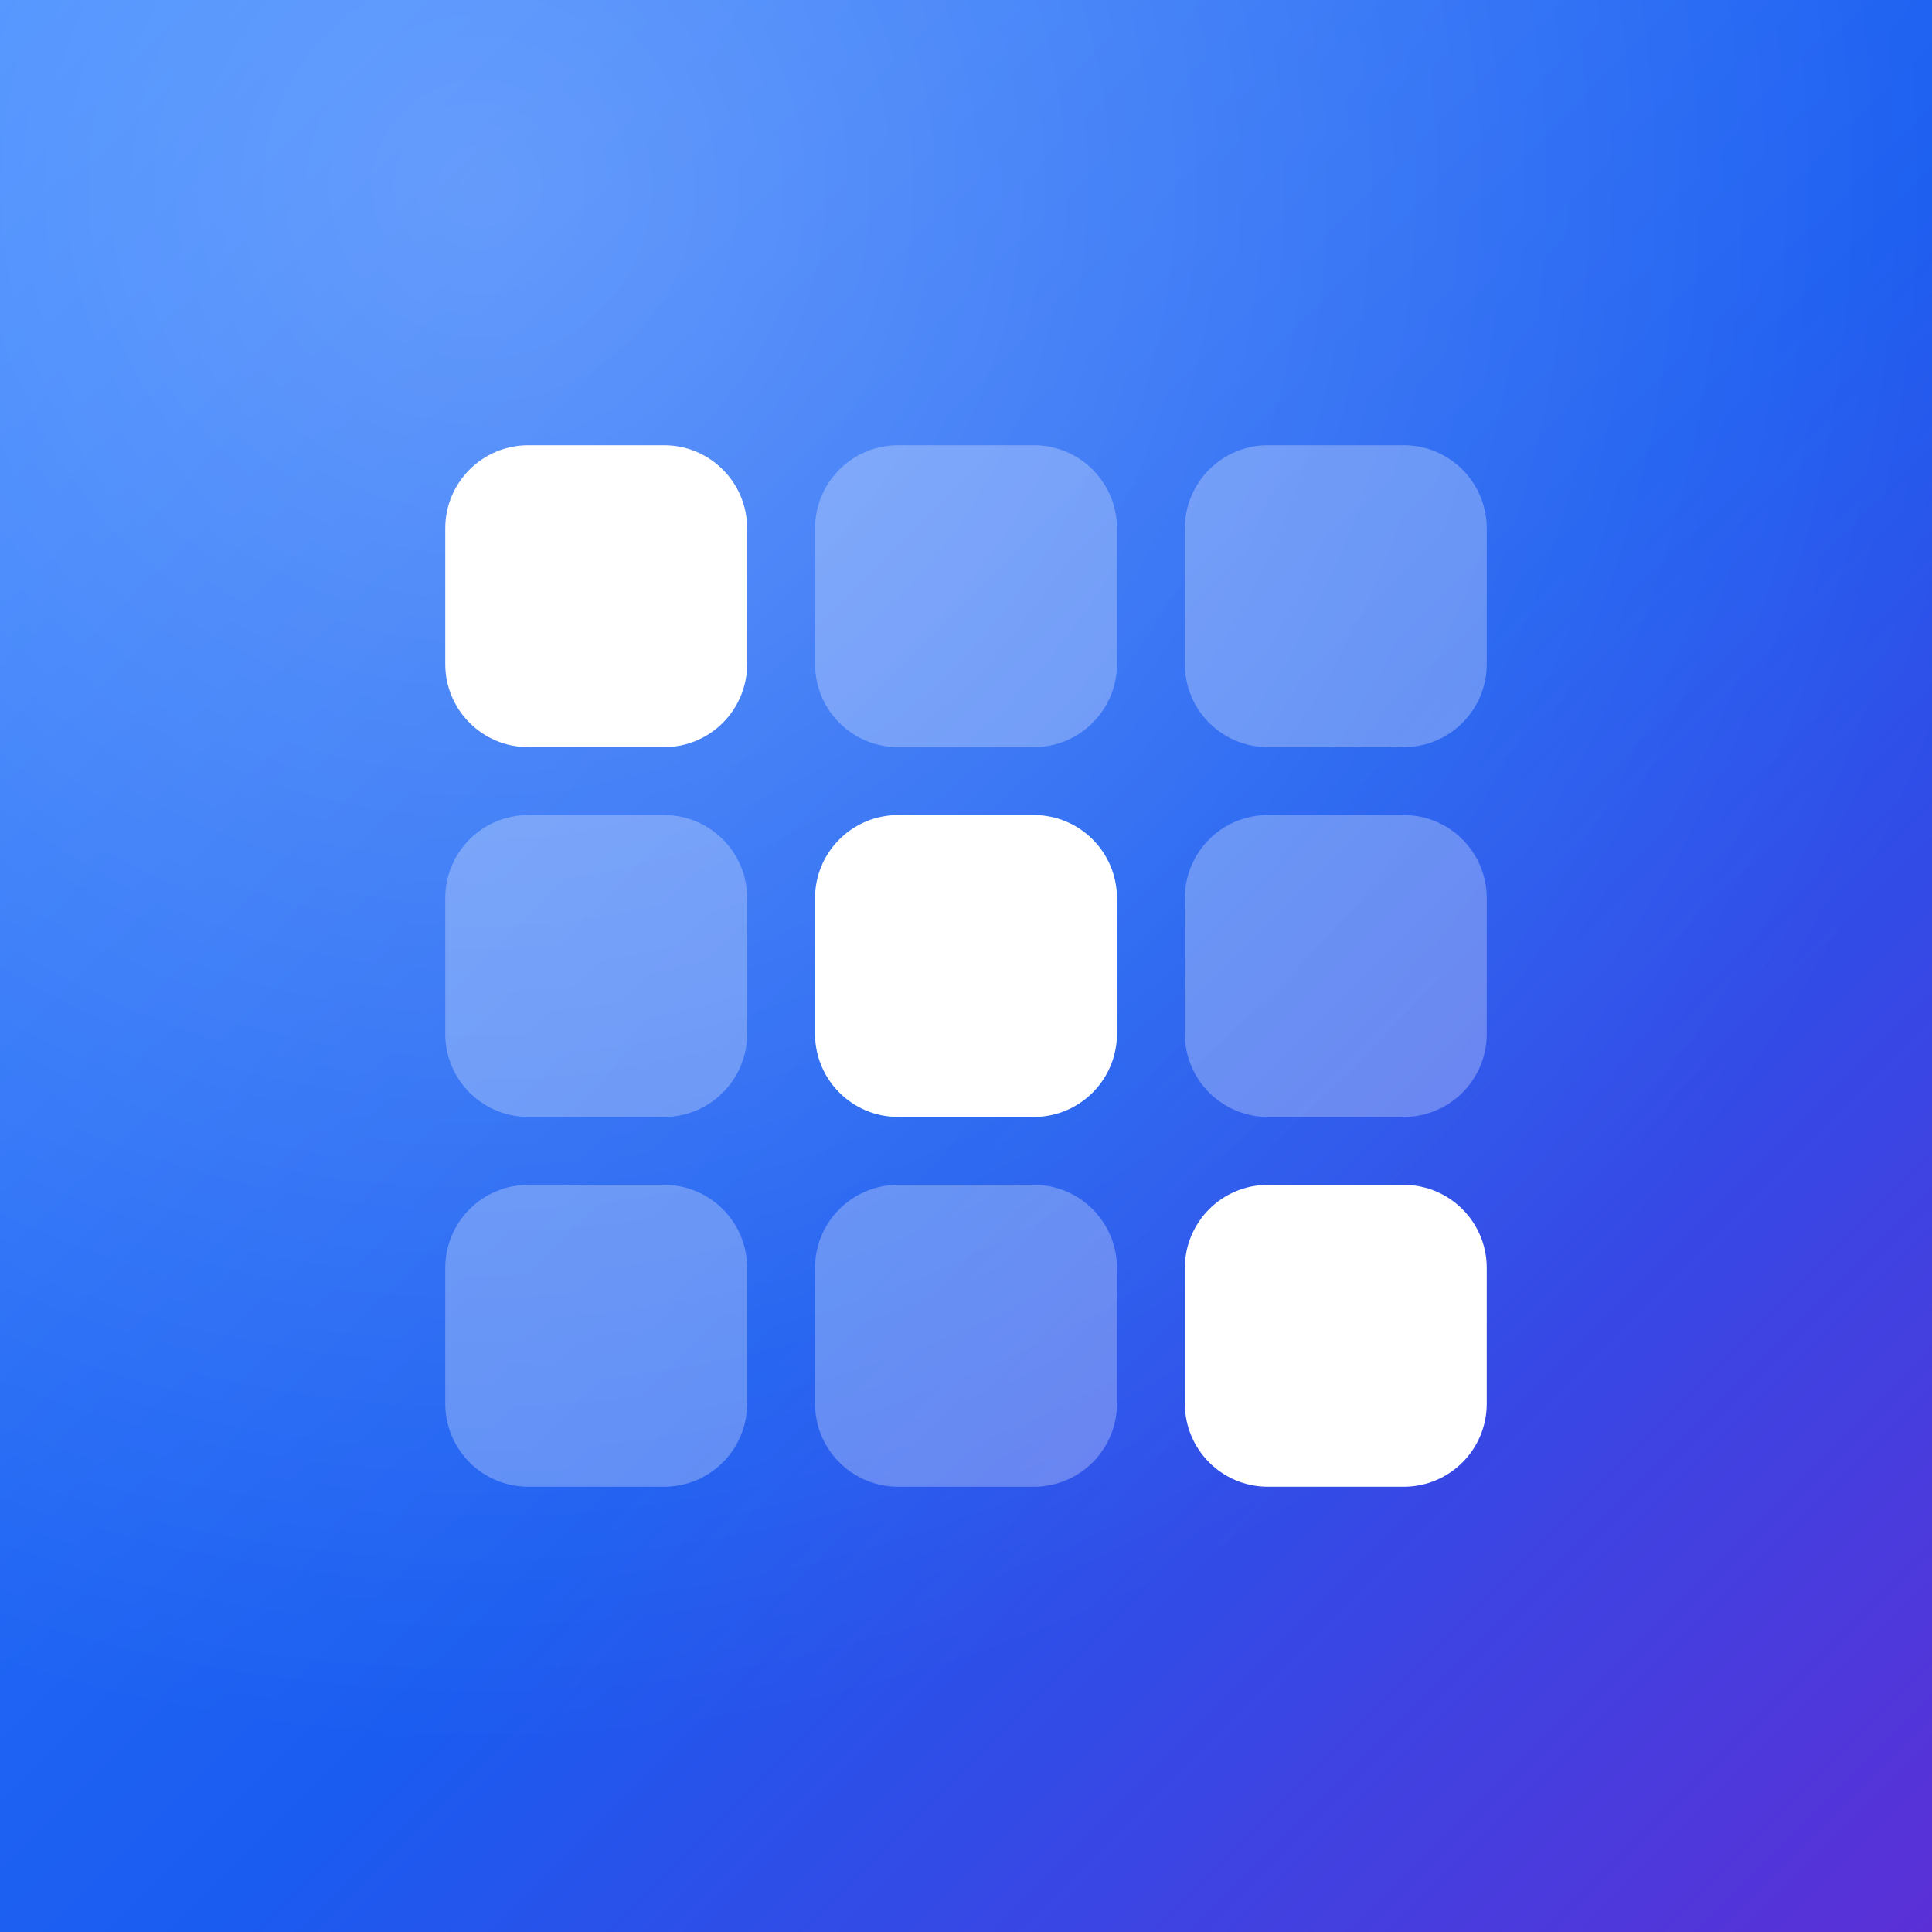
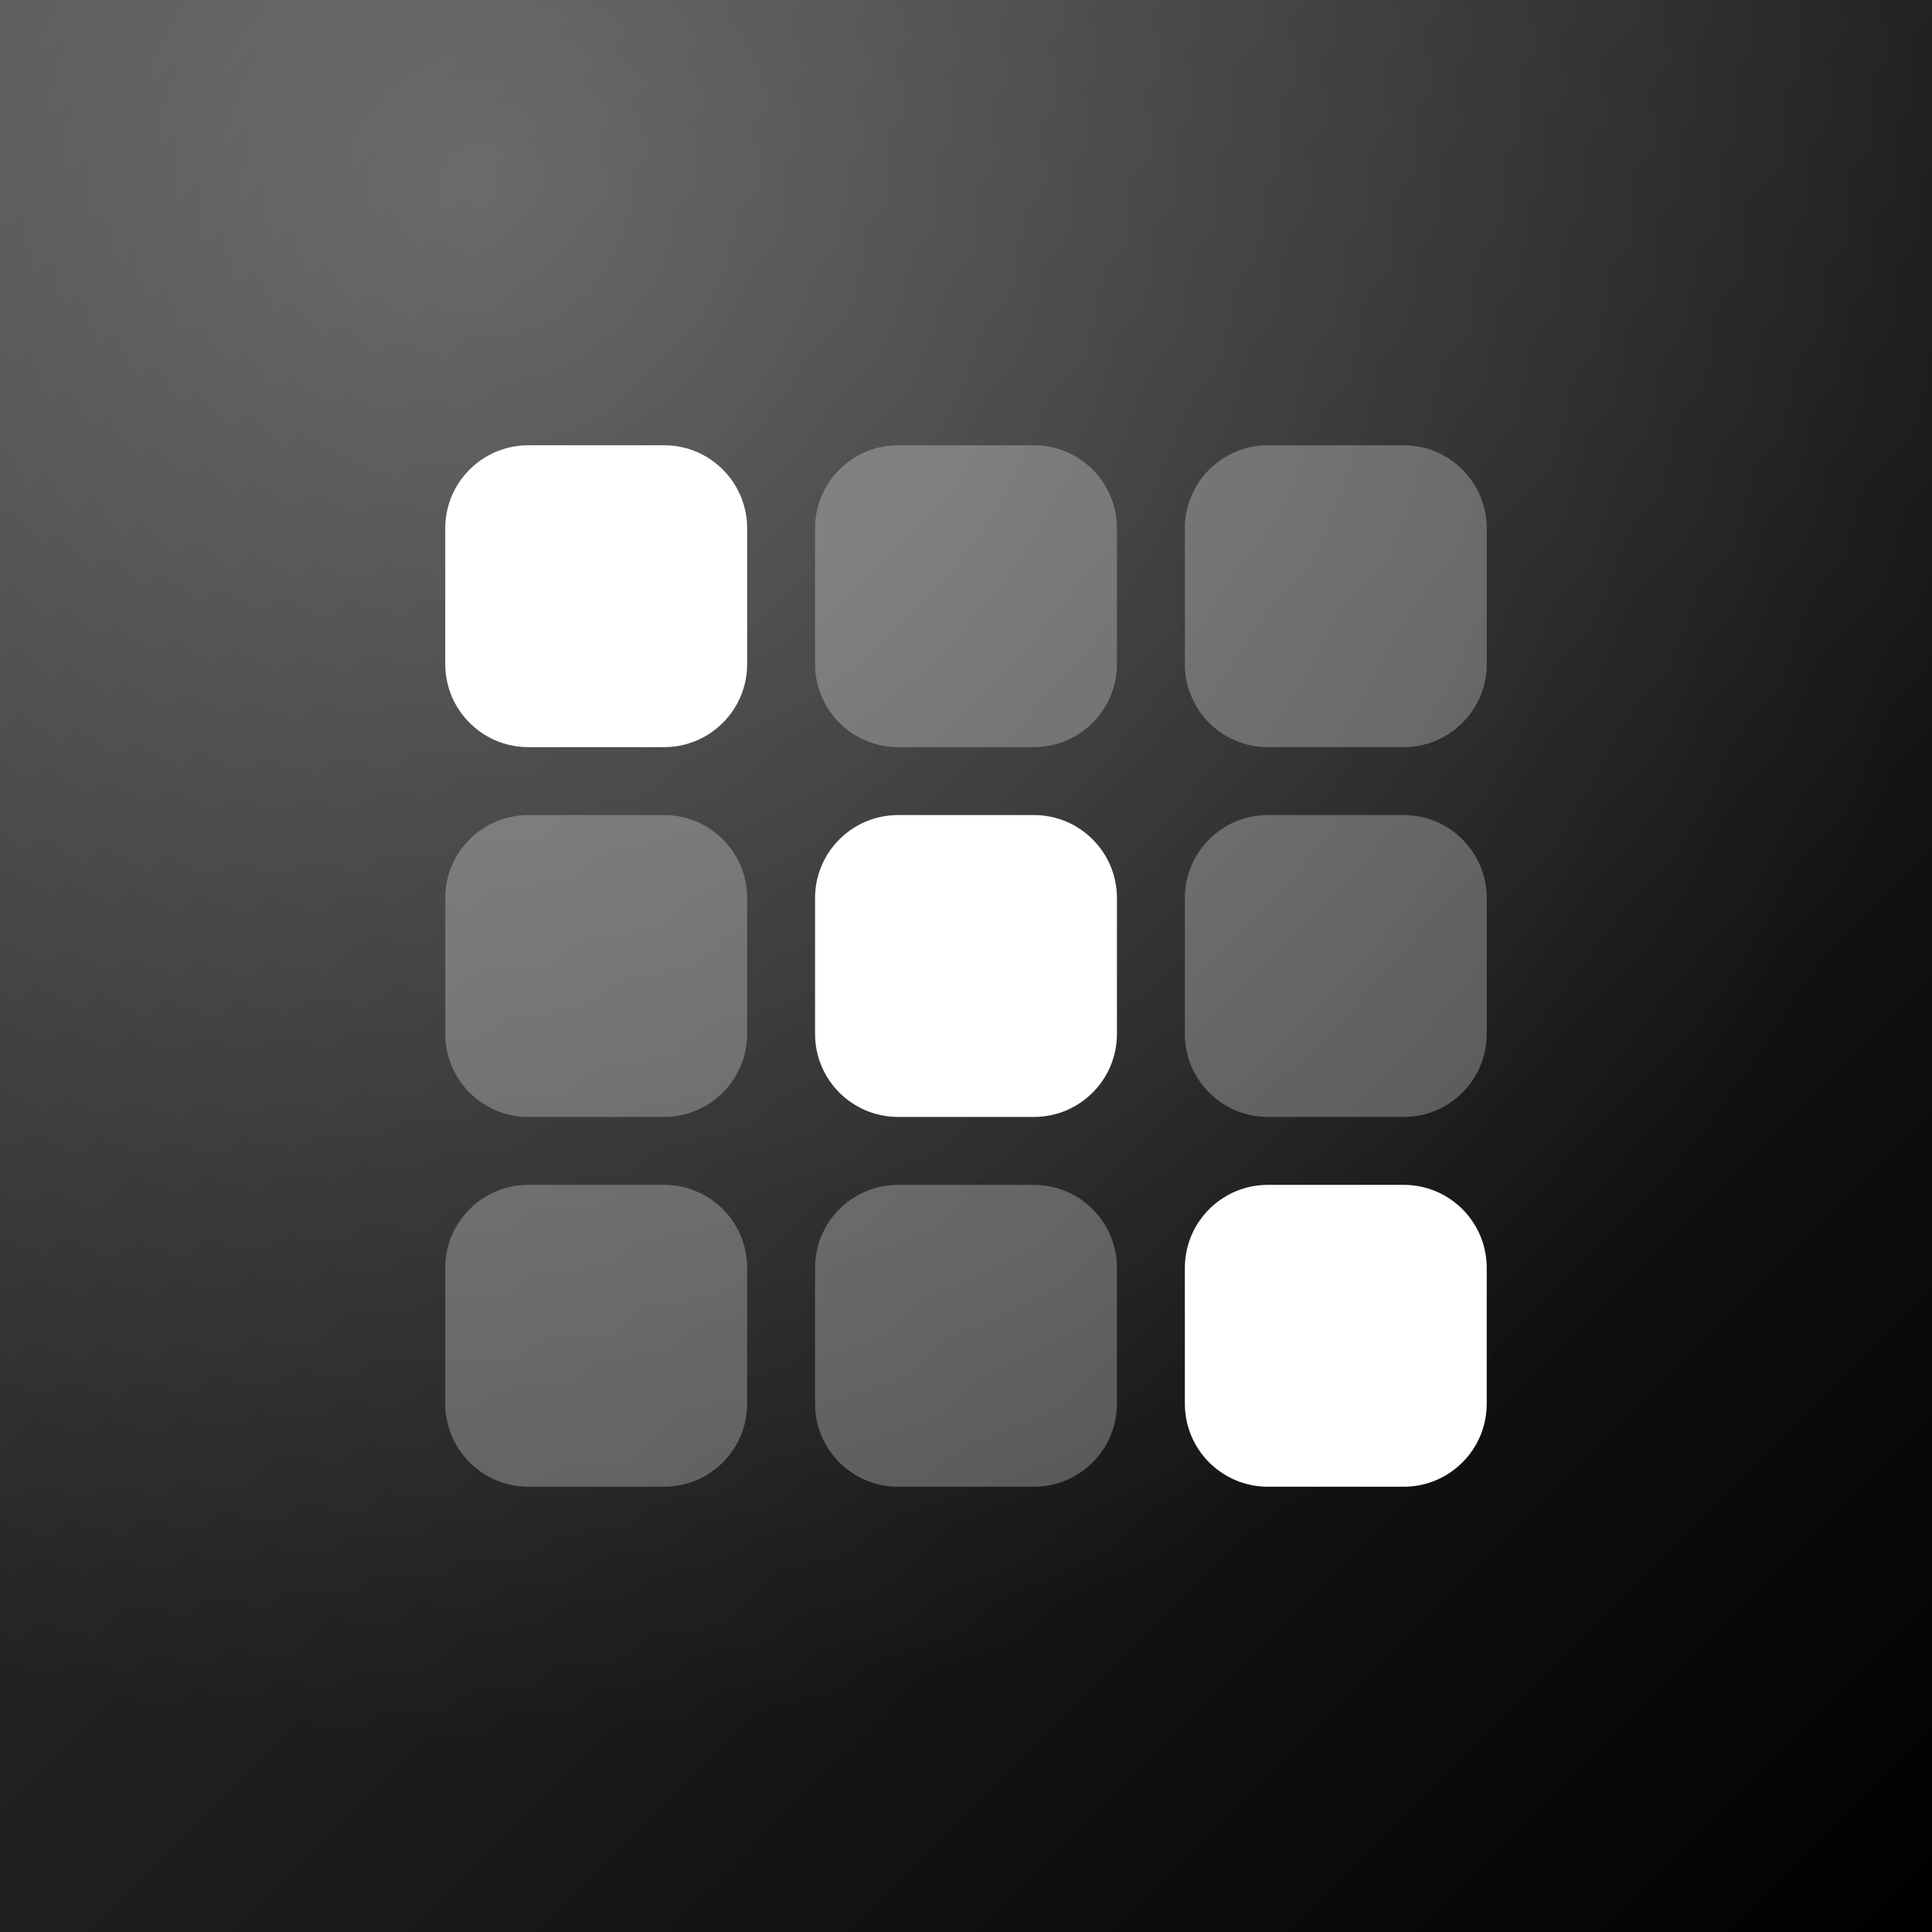
<svg xmlns="http://www.w3.org/2000/svg" viewBox="0 0 512 512">
  <defs>
    <linearGradient id="bg" x1="0" y1="0" x2="1" y2="1">
-       <stop offset="0" stop-color="#2f80ff" />
-       <stop offset="0.55" stop-color="#1a5cf0" />
-       <stop offset="1" stop-color="#5b2fd6" />
+       <stop offset="0" stop-color="#3a3a3c" />
+       <stop offset="0.55" stop-color="#1c1c1e" />
+       <stop offset="1" stop-color="#000000" />
    </linearGradient>
    <radialGradient id="shine" cx="0.25" cy="0.1" r="0.8">
      <stop offset="0" stop-color="#ffffff" stop-opacity="0.28" />
      <stop offset="1" stop-color="#ffffff" stop-opacity="0" />
    </radialGradient>
  </defs>
  <rect width="512" height="512" fill="url(#bg)" />
  <rect width="512" height="512" fill="url(#shine)" />
  <g transform="translate(118 118)" fill="#ffffff">
    <rect x="0" y="0" width="80" height="80" rx="22" />
    <rect x="98" y="0" width="80" height="80" rx="22" fill-opacity="0.28" />
    <rect x="196" y="0" width="80" height="80" rx="22" fill-opacity="0.28" />
    <rect x="0" y="98" width="80" height="80" rx="22" fill-opacity="0.28" />
    <rect x="98" y="98" width="80" height="80" rx="22" />
    <rect x="196" y="98" width="80" height="80" rx="22" fill-opacity="0.28" />
    <rect x="0" y="196" width="80" height="80" rx="22" fill-opacity="0.28" />
    <rect x="98" y="196" width="80" height="80" rx="22" fill-opacity="0.28" />
    <rect x="196" y="196" width="80" height="80" rx="22" />
  </g>
</svg>
